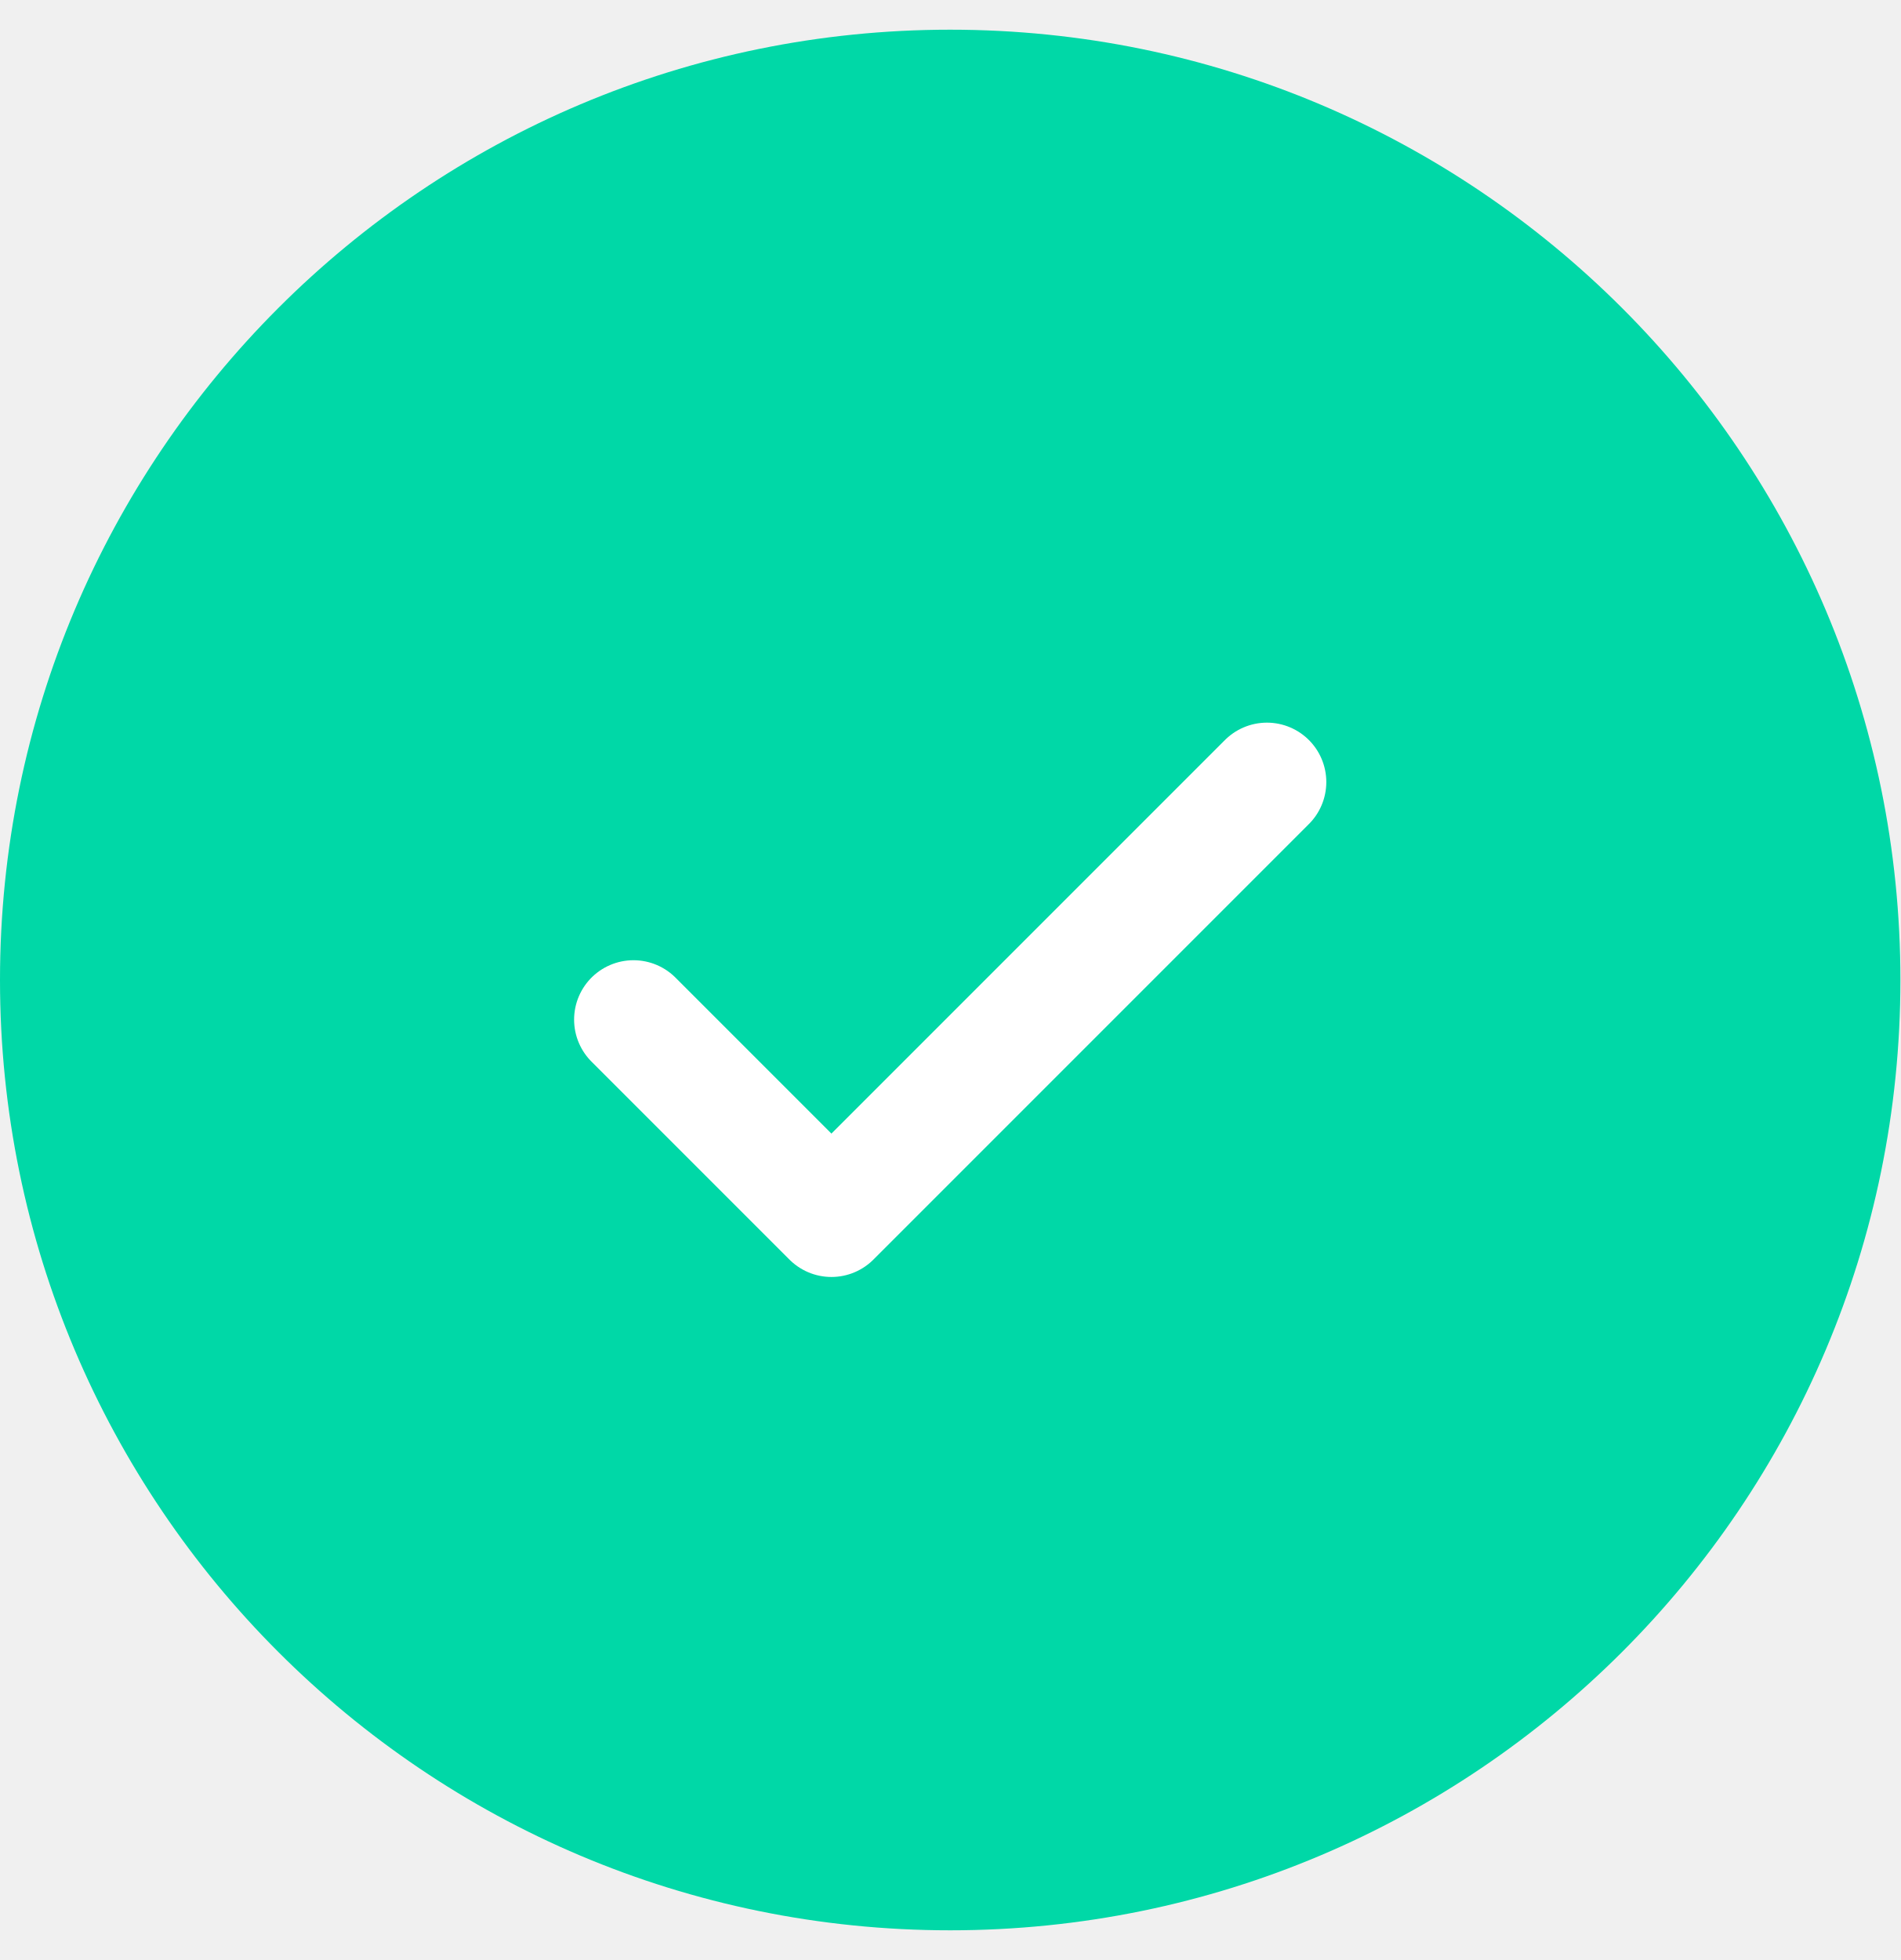
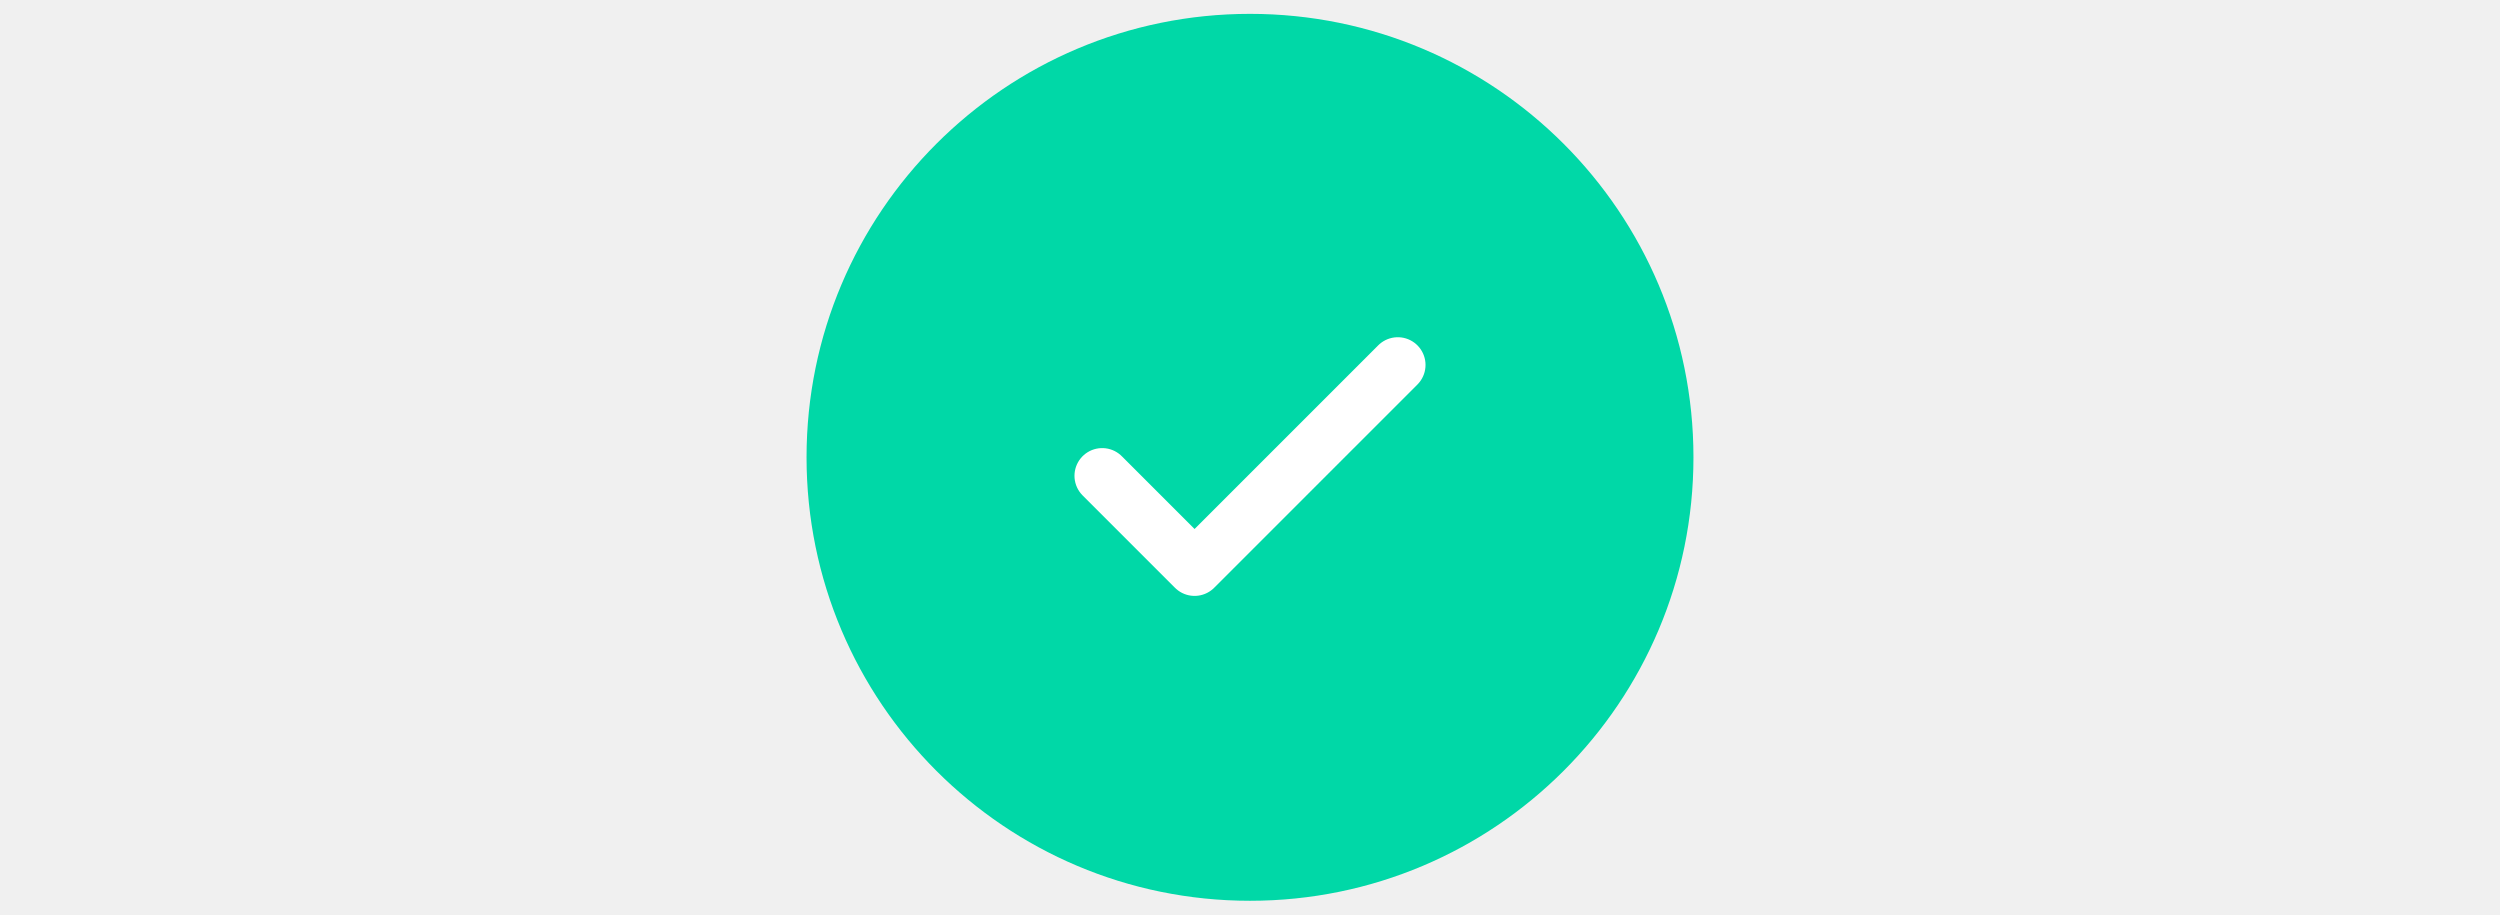
- <svg xmlns="http://www.w3.org/2000/svg" width="32" height="33" viewBox="0 0 32 33" fill="none">
+ <svg xmlns="http://www.w3.org/2000/svg" width="123" height="45" viewBox="0 0 32 33" fill="none">
  <circle cx="16" cy="16.5" r="16" fill="#00D8A7" />
  <path d="M10.667 17.167L14 20.5L21.333 13.167" stroke="white" stroke-width="2" stroke-linecap="round" stroke-linejoin="round" />
</svg>
